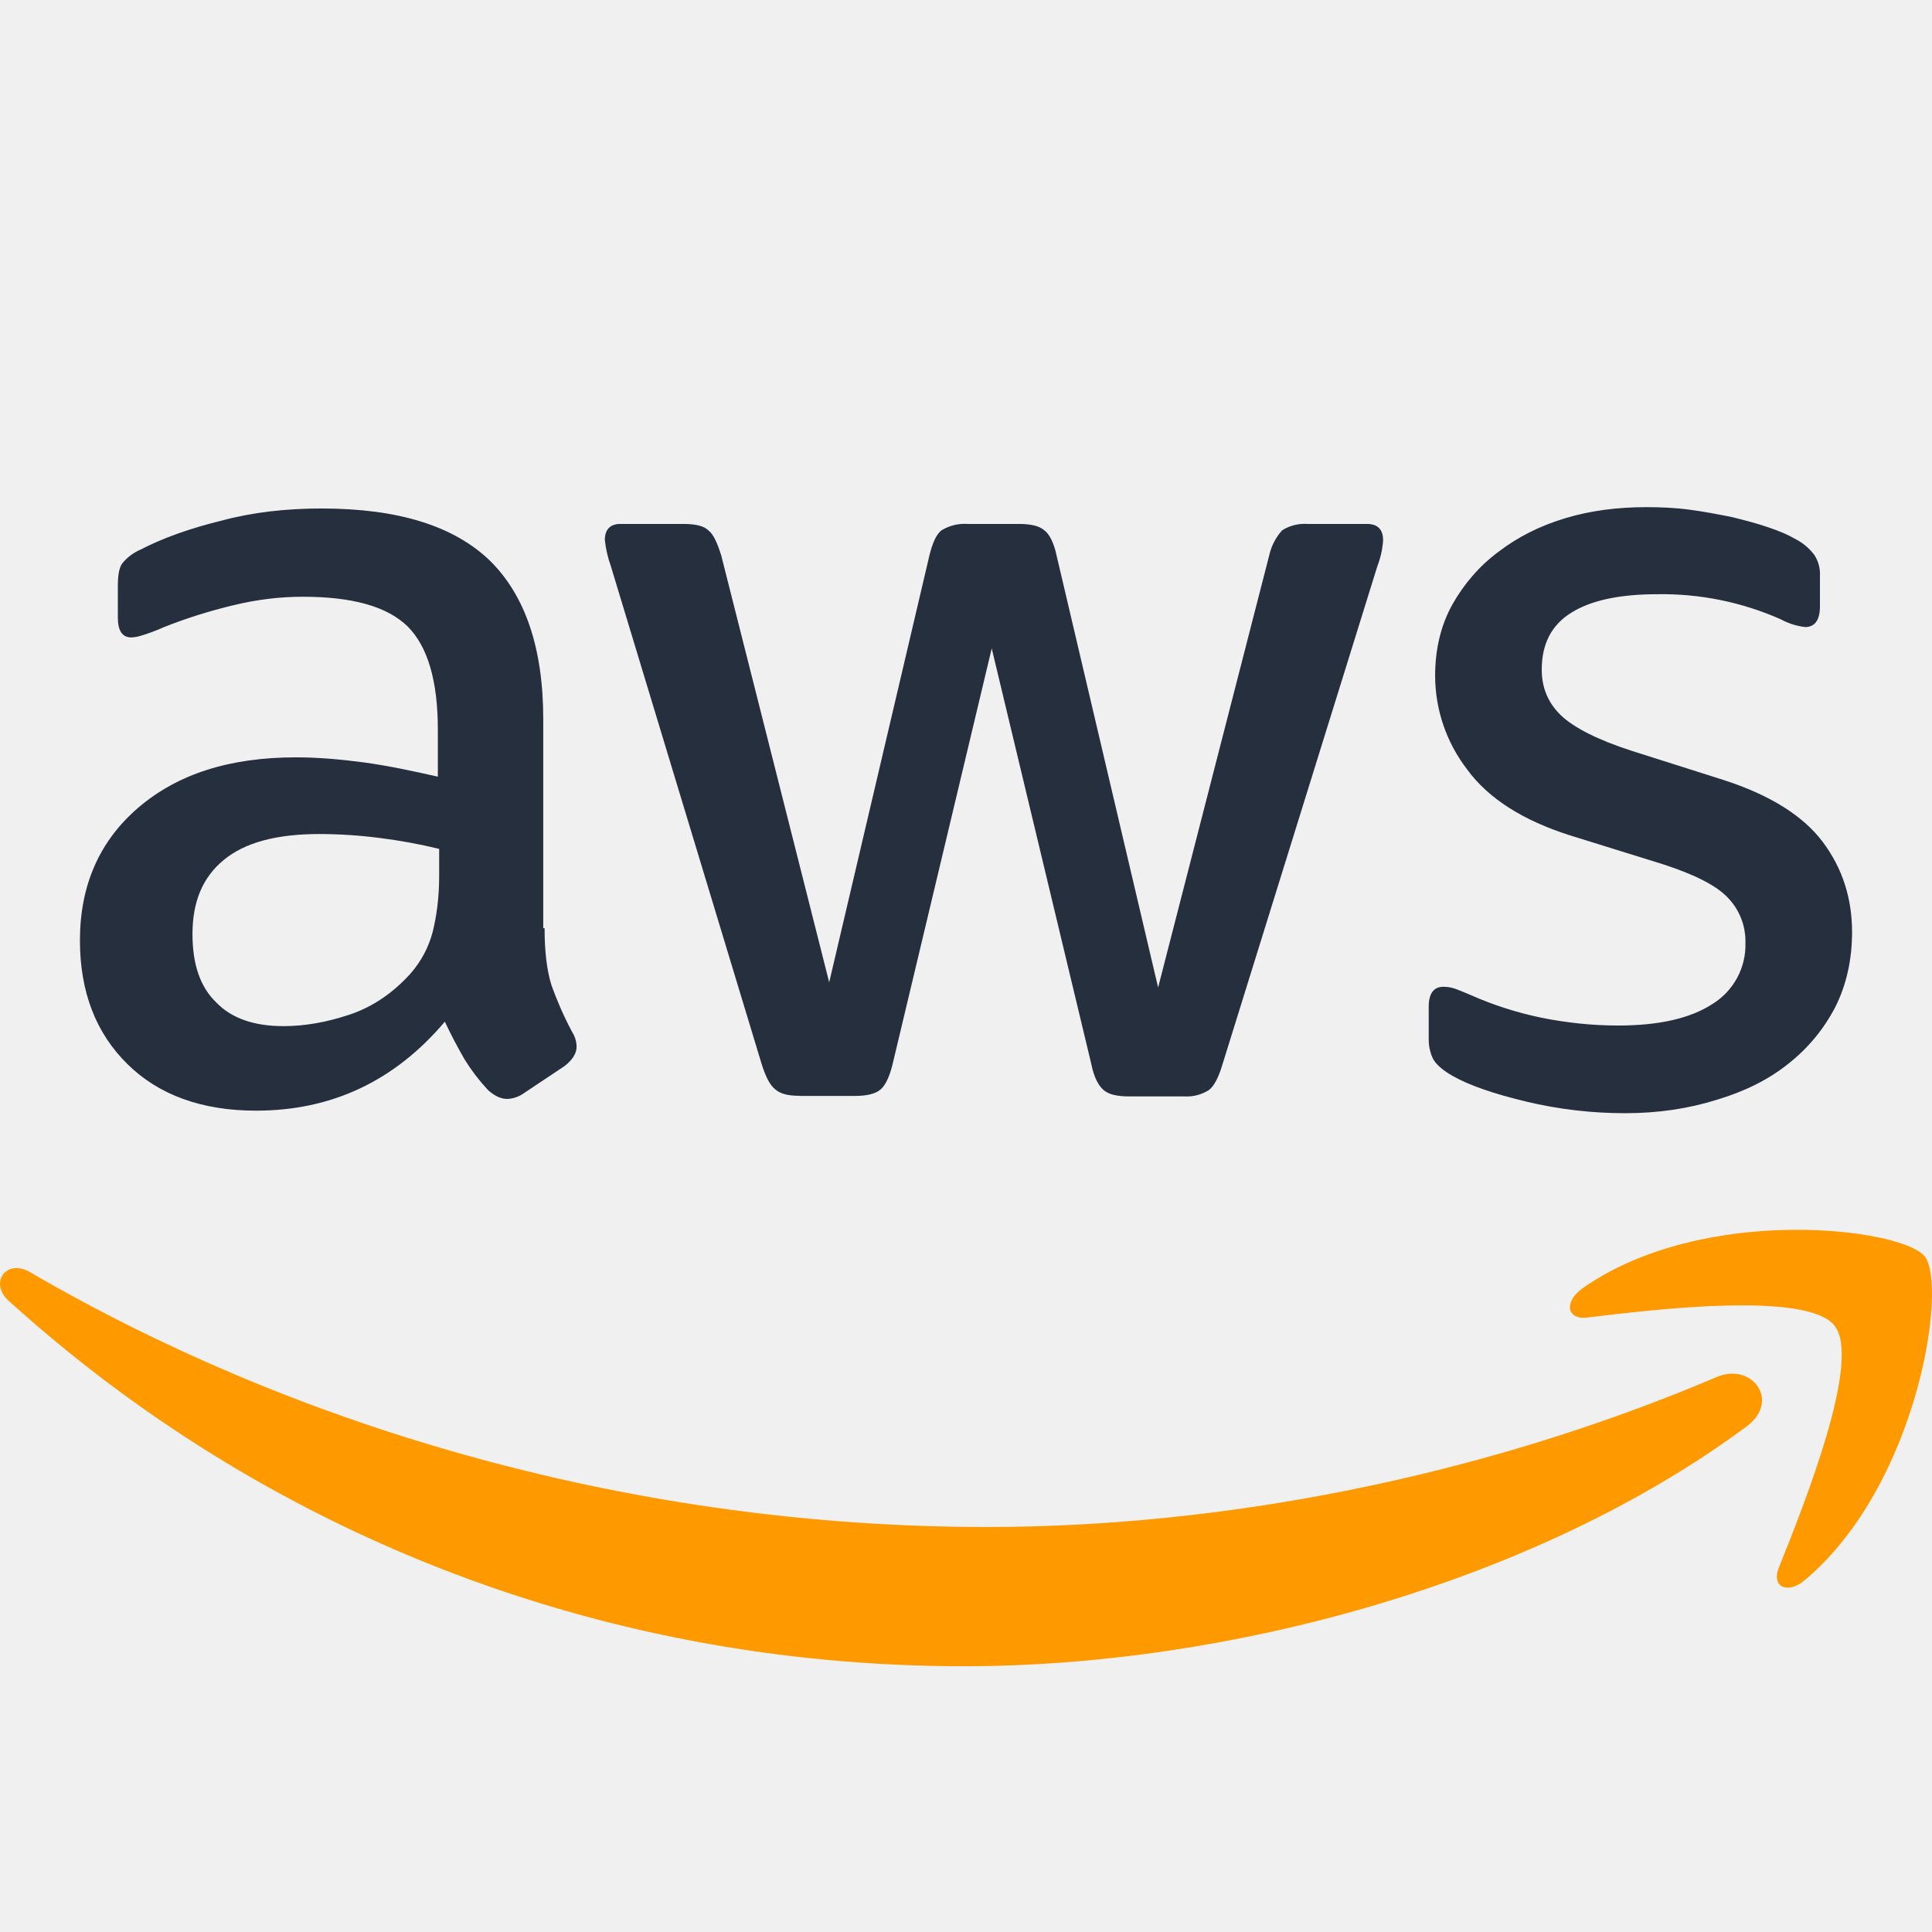
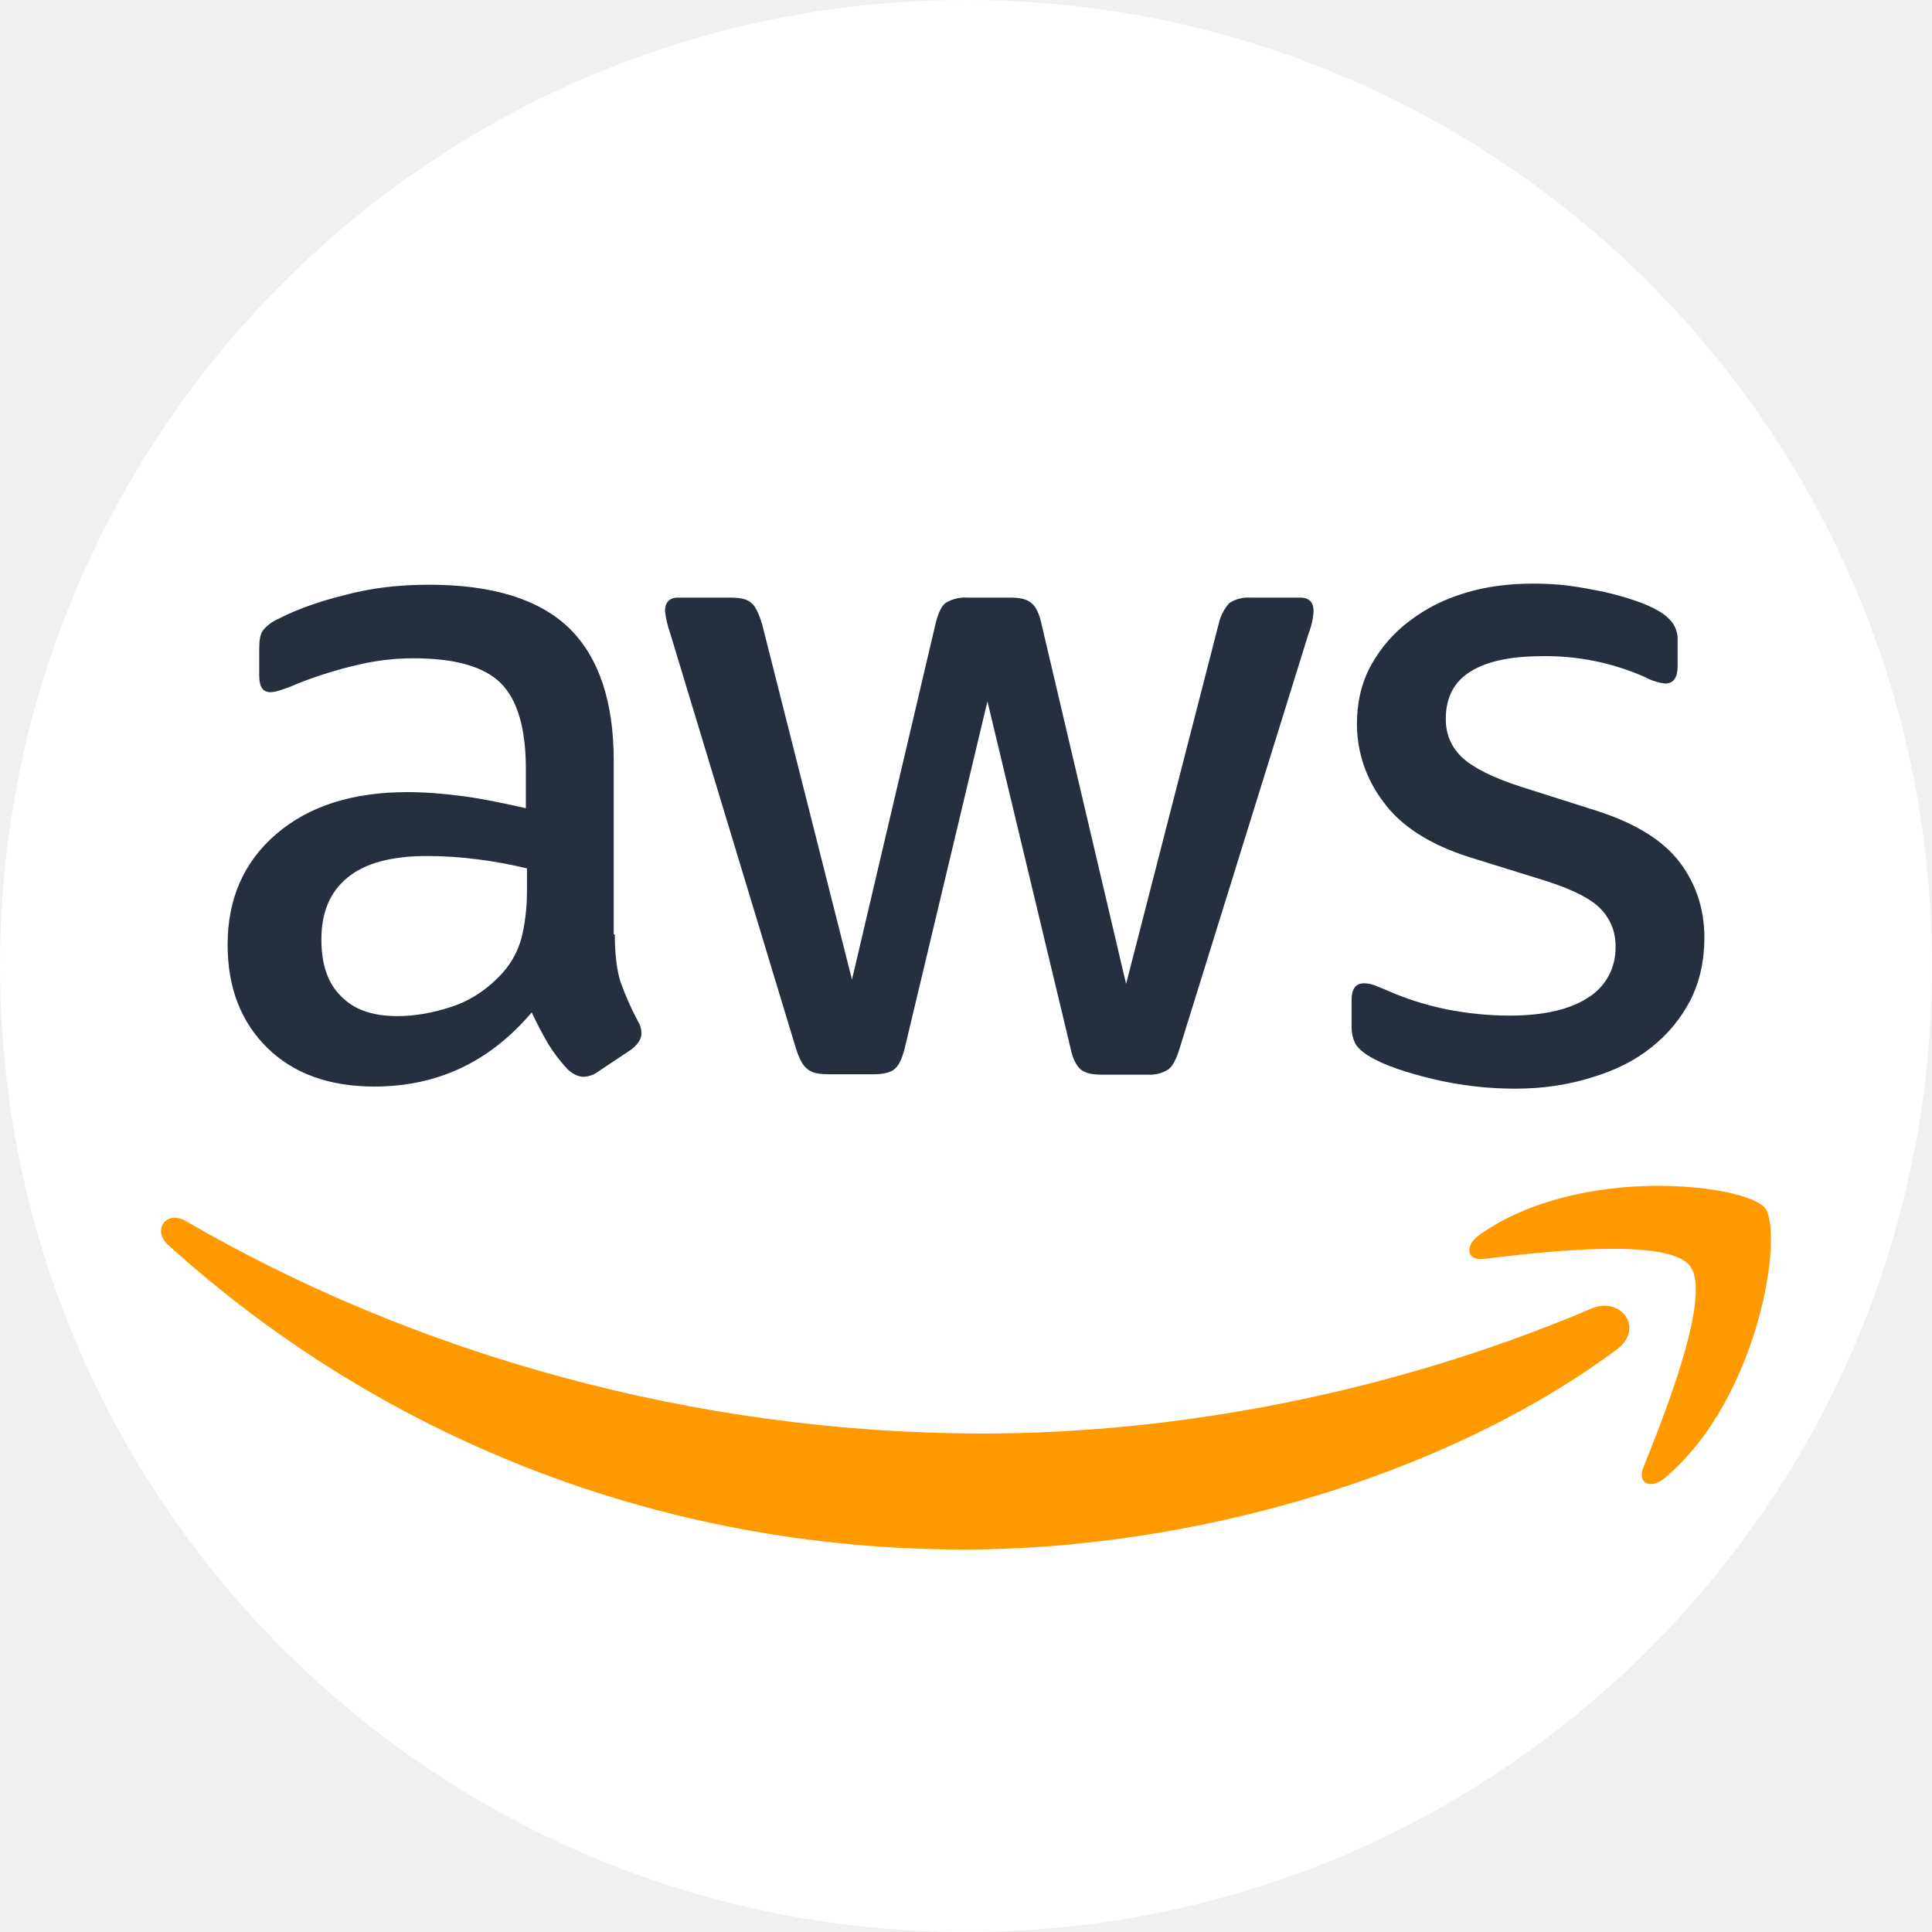
- <svg xmlns="http://www.w3.org/2000/svg" width="800px" height="800px" viewBox="0 0 16 16" fill="none">
-   <path fill="#252F3E" d="M4.51 7.687c0 .197.02.357.058.475.042.117.096.245.17.384a.233.233 0 01.037.123c0 .053-.032.107-.1.16l-.336.224a.255.255 0 01-.138.048c-.054 0-.107-.026-.16-.074a1.652 1.652 0 01-.192-.251 4.137 4.137 0 01-.165-.315c-.415.491-.936.737-1.564.737-.447 0-.804-.129-1.064-.385-.261-.256-.394-.598-.394-1.025 0-.454.16-.822.484-1.1.325-.278.756-.416 1.304-.416.18 0 .367.016.564.042.197.027.4.07.612.118v-.39c0-.406-.085-.689-.25-.854-.17-.166-.458-.246-.868-.246-.186 0-.377.022-.574.07a4.23 4.23 0 00-.575.181 1.525 1.525 0 01-.186.07.326.326 0 01-.085.016c-.075 0-.112-.054-.112-.166v-.262c0-.085.01-.15.037-.186a.399.399 0 01.15-.113c.185-.096.409-.176.67-.24.26-.07.537-.101.83-.101.633 0 1.096.144 1.394.432.293.288.442.726.442 1.314v1.73h.01zm-2.161.811c.175 0 .356-.032.548-.096.191-.064.362-.182.505-.342a.848.848 0 00.181-.341c.032-.129.054-.283.054-.465V7.03a4.43 4.43 0 00-.49-.09 3.996 3.996 0 00-.5-.033c-.357 0-.618.07-.793.214-.176.144-.26.347-.26.614 0 .25.063.437.196.566.128.133.314.197.559.197zm4.273.577c-.096 0-.16-.016-.202-.054-.043-.032-.08-.106-.112-.208l-1.25-4.127a.938.938 0 01-.049-.214c0-.085.043-.133.128-.133h.522c.1 0 .17.016.207.053.043.032.075.107.107.208l.894 3.535.83-3.535c.026-.106.058-.176.1-.208a.365.365 0 01.214-.053h.425c.102 0 .17.016.213.053.043.032.08.107.101.208l.841 3.578.92-3.578a.458.458 0 01.107-.208.346.346 0 01.208-.053h.495c.085 0 .133.043.133.133 0 .027-.006.054-.01.086a.76.76 0 01-.038.133l-1.283 4.127c-.032.107-.069.177-.111.209a.34.34 0 01-.203.053h-.457c-.101 0-.17-.016-.213-.053-.043-.038-.08-.107-.101-.214L8.213 5.37l-.82 3.439c-.026.107-.058.176-.1.213-.043.038-.118.054-.213.054h-.458zm6.838.144a3.51 3.51 0 01-.82-.096c-.266-.064-.473-.134-.612-.214-.085-.048-.143-.101-.165-.15a.378.378 0 01-.031-.149v-.272c0-.112.042-.166.122-.166a.3.3 0 01.096.016c.032.011.08.032.133.054.18.08.378.144.585.187.213.042.42.064.633.064.336 0 .596-.059.777-.176a.575.575 0 00.277-.508.52.52 0 00-.144-.373c-.095-.102-.276-.193-.537-.278l-.772-.24c-.388-.123-.676-.305-.851-.545a1.275 1.275 0 01-.266-.774c0-.224.048-.422.143-.593.096-.17.224-.32.384-.438.16-.122.34-.213.553-.277.213-.064.436-.091.67-.091.118 0 .24.005.357.021.122.016.234.038.346.06.106.026.208.052.303.085.096.032.17.064.224.096a.46.46 0 01.16.133.289.289 0 01.047.176v.251c0 .112-.042.171-.122.171a.552.552 0 01-.202-.064 2.427 2.427 0 00-1.022-.208c-.303 0-.543.048-.708.15-.165.1-.25.256-.25.475 0 .149.053.277.16.379.106.101.303.202.585.293l.756.24c.383.123.66.294.825.513.165.219.244.47.244.748 0 .23-.047.437-.138.619a1.436 1.436 0 01-.388.47c-.165.133-.362.23-.591.299-.24.075-.49.112-.761.112z" />
-   <g fill="#F90" fill-rule="evenodd" clip-rule="evenodd">
-     <path d="M14.465 11.813c-1.75 1.297-4.294 1.986-6.481 1.986-3.065 0-5.827-1.137-7.913-3.027-.165-.15-.016-.353.18-.235 2.257 1.313 5.04 2.109 7.92 2.109 1.941 0 4.075-.406 6.039-1.239.293-.133.543.192.255.406z" />
-     <path d="M15.194 10.98c-.223-.287-1.479-.138-2.048-.069-.17.022-.197-.128-.043-.24 1-.705 2.645-.502 2.836-.267.192.24-.053 1.89-.99 2.68-.143.123-.281.06-.218-.1.213-.53.687-1.72.463-2.003z" />
+ <svg xmlns="http://www.w3.org/2000/svg" width="800px" height="800px" viewBox="-1.6 -1.6 19.20 19.20" fill="none">
+   <g id="SVGRepo_bgCarrier" stroke-width="0">
+     <rect x="-1.6" y="-1.6" width="19.20" height="19.20" rx="9.6" fill="#ffffff" strokewidth="0" />
+   </g>
+   <g id="SVGRepo_tracerCarrier" stroke-linecap="round" stroke-linejoin="round" />
+   <g id="SVGRepo_iconCarrier">
+     <path fill="#252F3E" d="M4.51 7.687c0 .197.02.357.058.475.042.117.096.245.17.384a.233.233 0 01.037.123c0 .053-.032.107-.1.16l-.336.224a.255.255 0 01-.138.048c-.054 0-.107-.026-.16-.074a1.652 1.652 0 01-.192-.251 4.137 4.137 0 01-.165-.315c-.415.491-.936.737-1.564.737-.447 0-.804-.129-1.064-.385-.261-.256-.394-.598-.394-1.025 0-.454.16-.822.484-1.1.325-.278.756-.416 1.304-.416.18 0 .367.016.564.042.197.027.4.07.612.118v-.39c0-.406-.085-.689-.25-.854-.17-.166-.458-.246-.868-.246-.186 0-.377.022-.574.07a4.23 4.23 0 00-.575.181 1.525 1.525 0 01-.186.07.326.326 0 01-.085.016c-.075 0-.112-.054-.112-.166v-.262c0-.085.01-.15.037-.186a.399.399 0 01.15-.113c.185-.096.409-.176.67-.24.26-.07.537-.101.83-.101.633 0 1.096.144 1.394.432.293.288.442.726.442 1.314v1.73h.01zm-2.161.811c.175 0 .356-.032.548-.096.191-.064.362-.182.505-.342a.848.848 0 00.181-.341c.032-.129.054-.283.054-.465V7.03a4.43 4.43 0 00-.49-.09 3.996 3.996 0 00-.5-.033c-.357 0-.618.07-.793.214-.176.144-.26.347-.26.614 0 .25.063.437.196.566.128.133.314.197.559.197zm4.273.577c-.096 0-.16-.016-.202-.054-.043-.032-.08-.106-.112-.208l-1.25-4.127a.938.938 0 01-.049-.214c0-.085.043-.133.128-.133h.522c.1 0 .17.016.207.053.043.032.075.107.107.208l.894 3.535.83-3.535c.026-.106.058-.176.1-.208a.365.365 0 01.214-.053h.425c.102 0 .17.016.213.053.043.032.08.107.101.208l.841 3.578.92-3.578a.458.458 0 01.107-.208.346.346 0 01.208-.053h.495c.085 0 .133.043.133.133 0 .027-.006.054-.01.086a.76.76 0 01-.038.133l-1.283 4.127c-.032.107-.069.177-.111.209a.34.34 0 01-.203.053h-.457c-.101 0-.17-.016-.213-.053-.043-.038-.08-.107-.101-.214L8.213 5.37l-.82 3.439c-.026.107-.058.176-.1.213-.043.038-.118.054-.213.054h-.458zm6.838.144a3.51 3.51 0 01-.82-.096c-.266-.064-.473-.134-.612-.214-.085-.048-.143-.101-.165-.15a.378.378 0 01-.031-.149v-.272c0-.112.042-.166.122-.166a.3.3 0 01.096.016c.032.011.08.032.133.054.18.08.378.144.585.187.213.042.42.064.633.064.336 0 .596-.059.777-.176a.575.575 0 00.277-.508.52.52 0 00-.144-.373c-.095-.102-.276-.193-.537-.278l-.772-.24c-.388-.123-.676-.305-.851-.545a1.275 1.275 0 01-.266-.774c0-.224.048-.422.143-.593.096-.17.224-.32.384-.438.16-.122.34-.213.553-.277.213-.064.436-.091.67-.091.118 0 .24.005.357.021.122.016.234.038.346.06.106.026.208.052.303.085.096.032.17.064.224.096a.46.46 0 01.16.133.289.289 0 01.047.176v.251c0 .112-.042.171-.122.171a.552.552 0 01-.202-.064 2.427 2.427 0 00-1.022-.208c-.303 0-.543.048-.708.15-.165.1-.25.256-.25.475 0 .149.053.277.16.379.106.101.303.202.585.293l.756.24c.383.123.66.294.825.513.165.219.244.47.244.748 0 .23-.047.437-.138.619a1.436 1.436 0 01-.388.47c-.165.133-.362.23-.591.299-.24.075-.49.112-.761.112z" />
+     <g fill="#F90" fill-rule="evenodd" clip-rule="evenodd">
+       <path d="M14.465 11.813c-1.75 1.297-4.294 1.986-6.481 1.986-3.065 0-5.827-1.137-7.913-3.027-.165-.15-.016-.353.18-.235 2.257 1.313 5.04 2.109 7.92 2.109 1.941 0 4.075-.406 6.039-1.239.293-.133.543.192.255.406z" />
+       <path d="M15.194 10.98c-.223-.287-1.479-.138-2.048-.069-.17.022-.197-.128-.043-.24 1-.705 2.645-.502 2.836-.267.192.24-.053 1.89-.99 2.68-.143.123-.281.06-.218-.1.213-.53.687-1.72.463-2.003z" />
+     </g>
  </g>
</svg>
